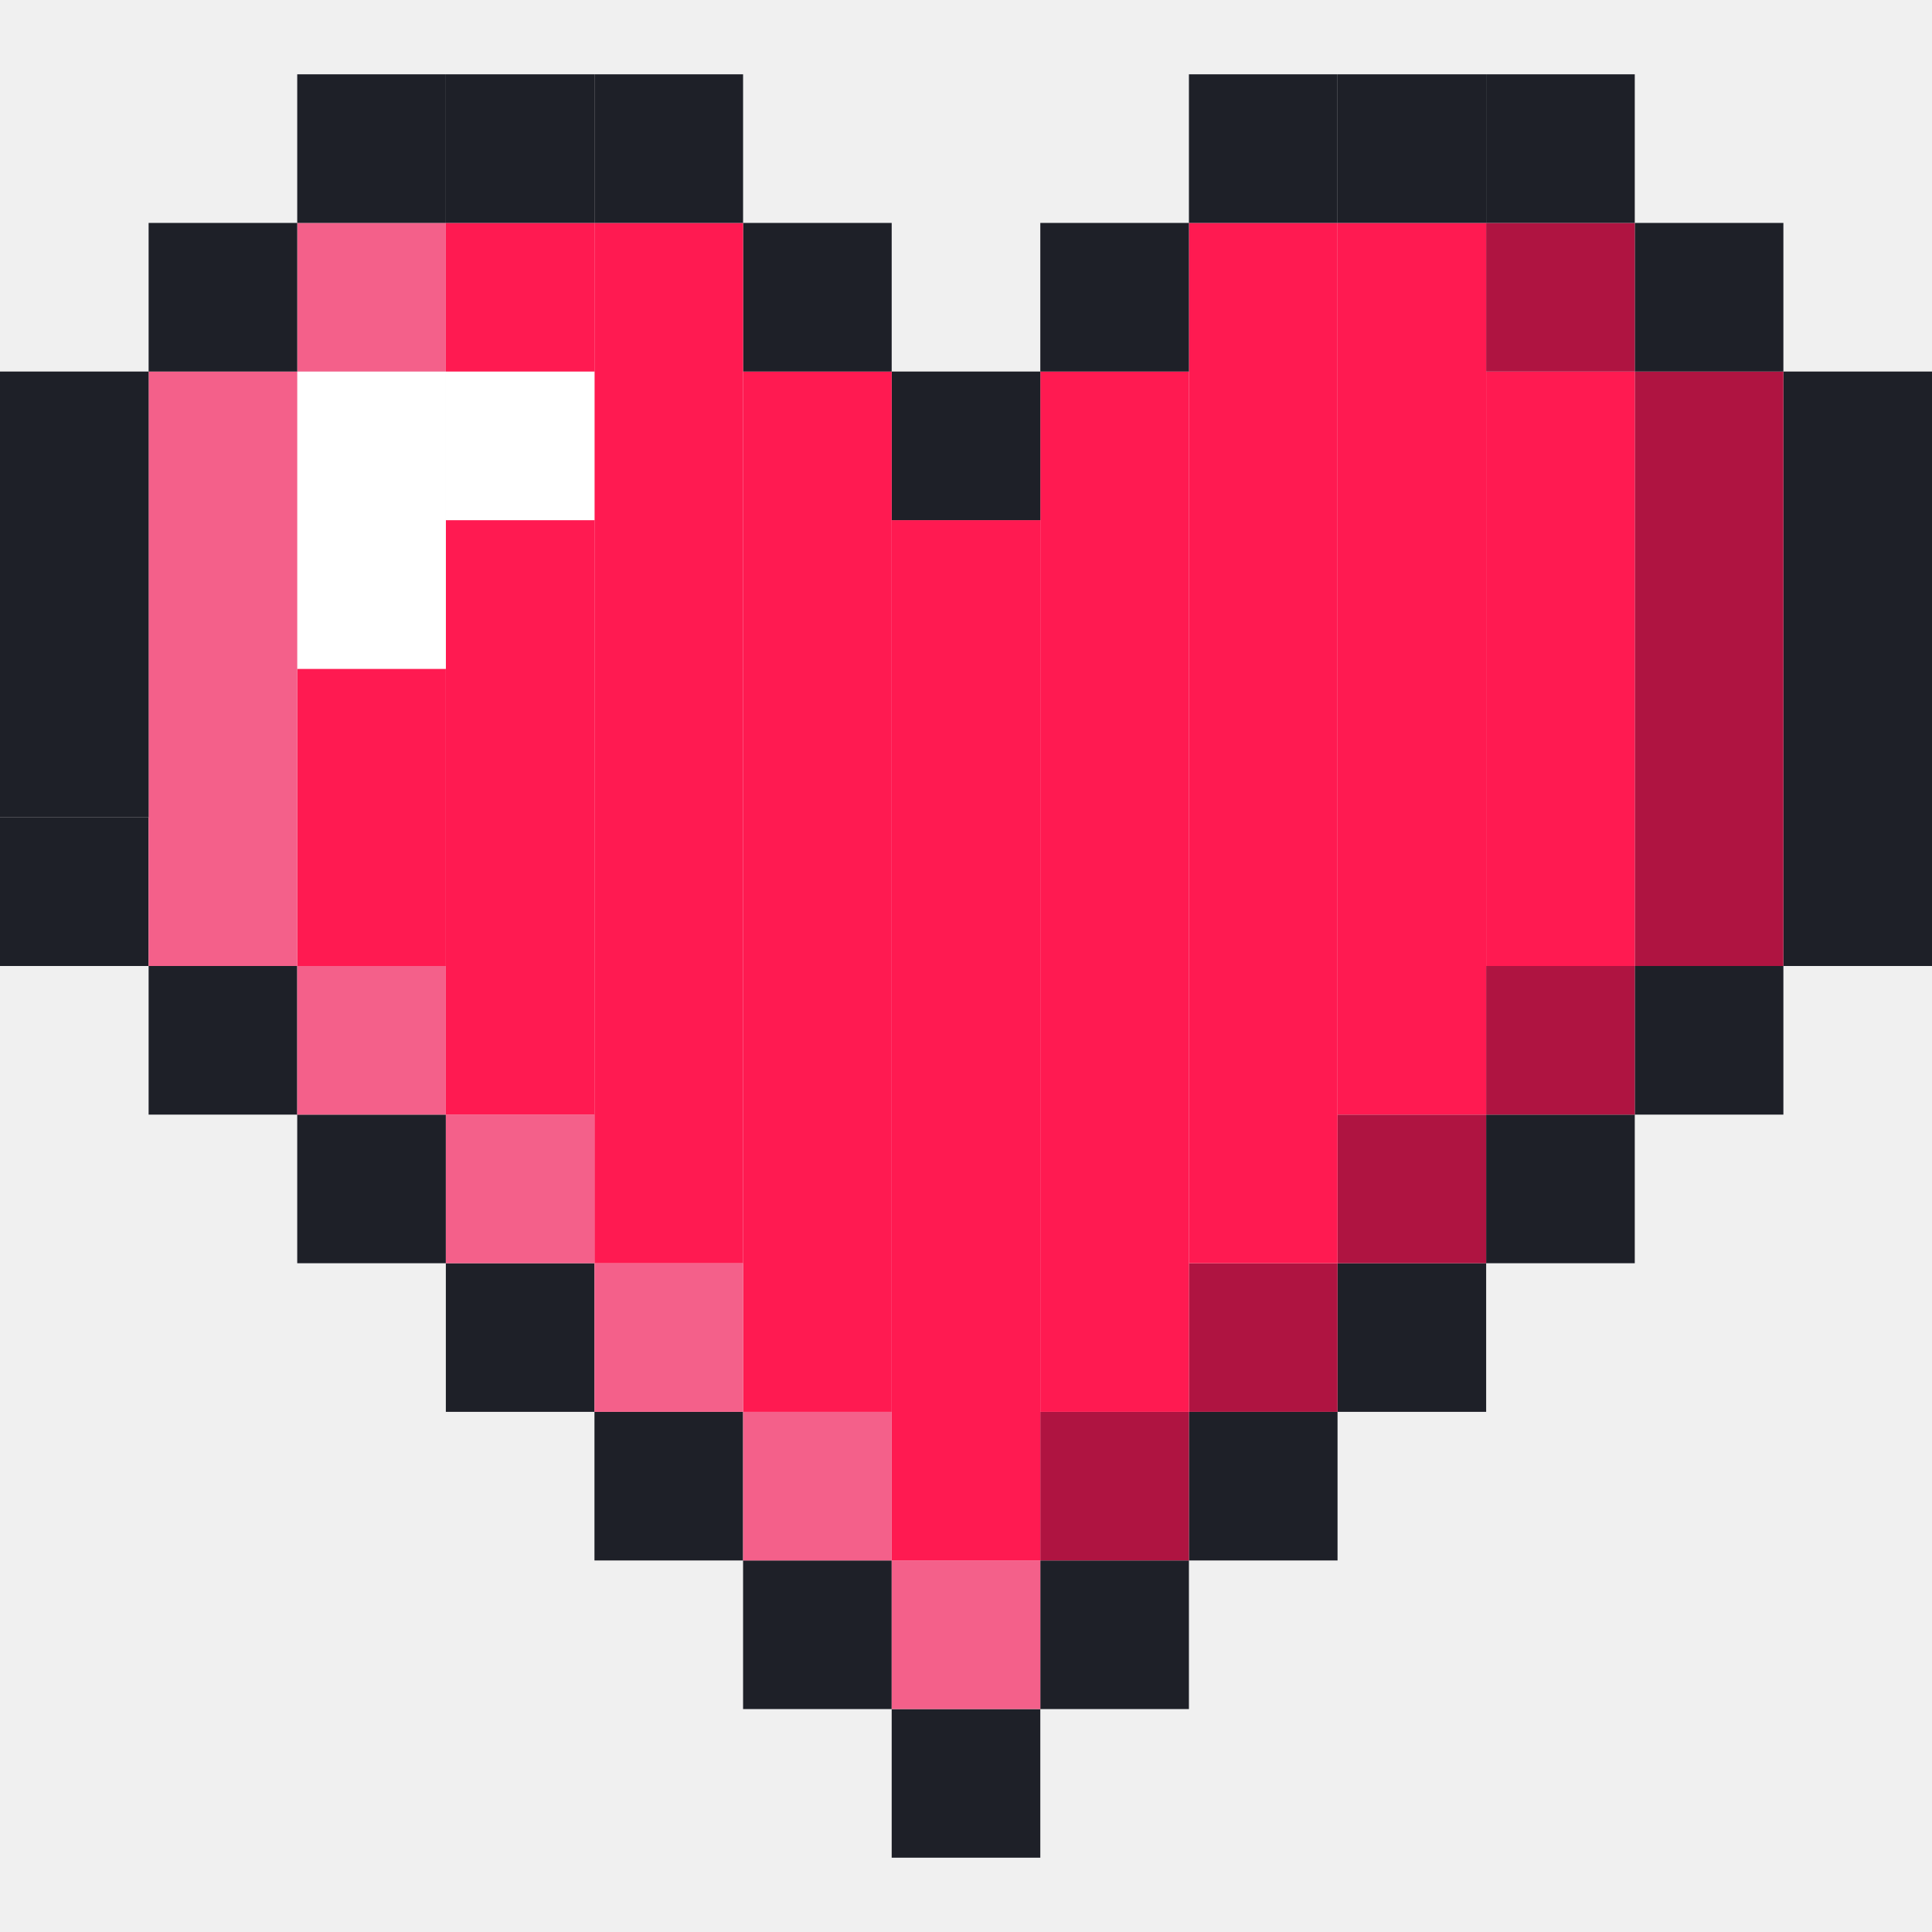
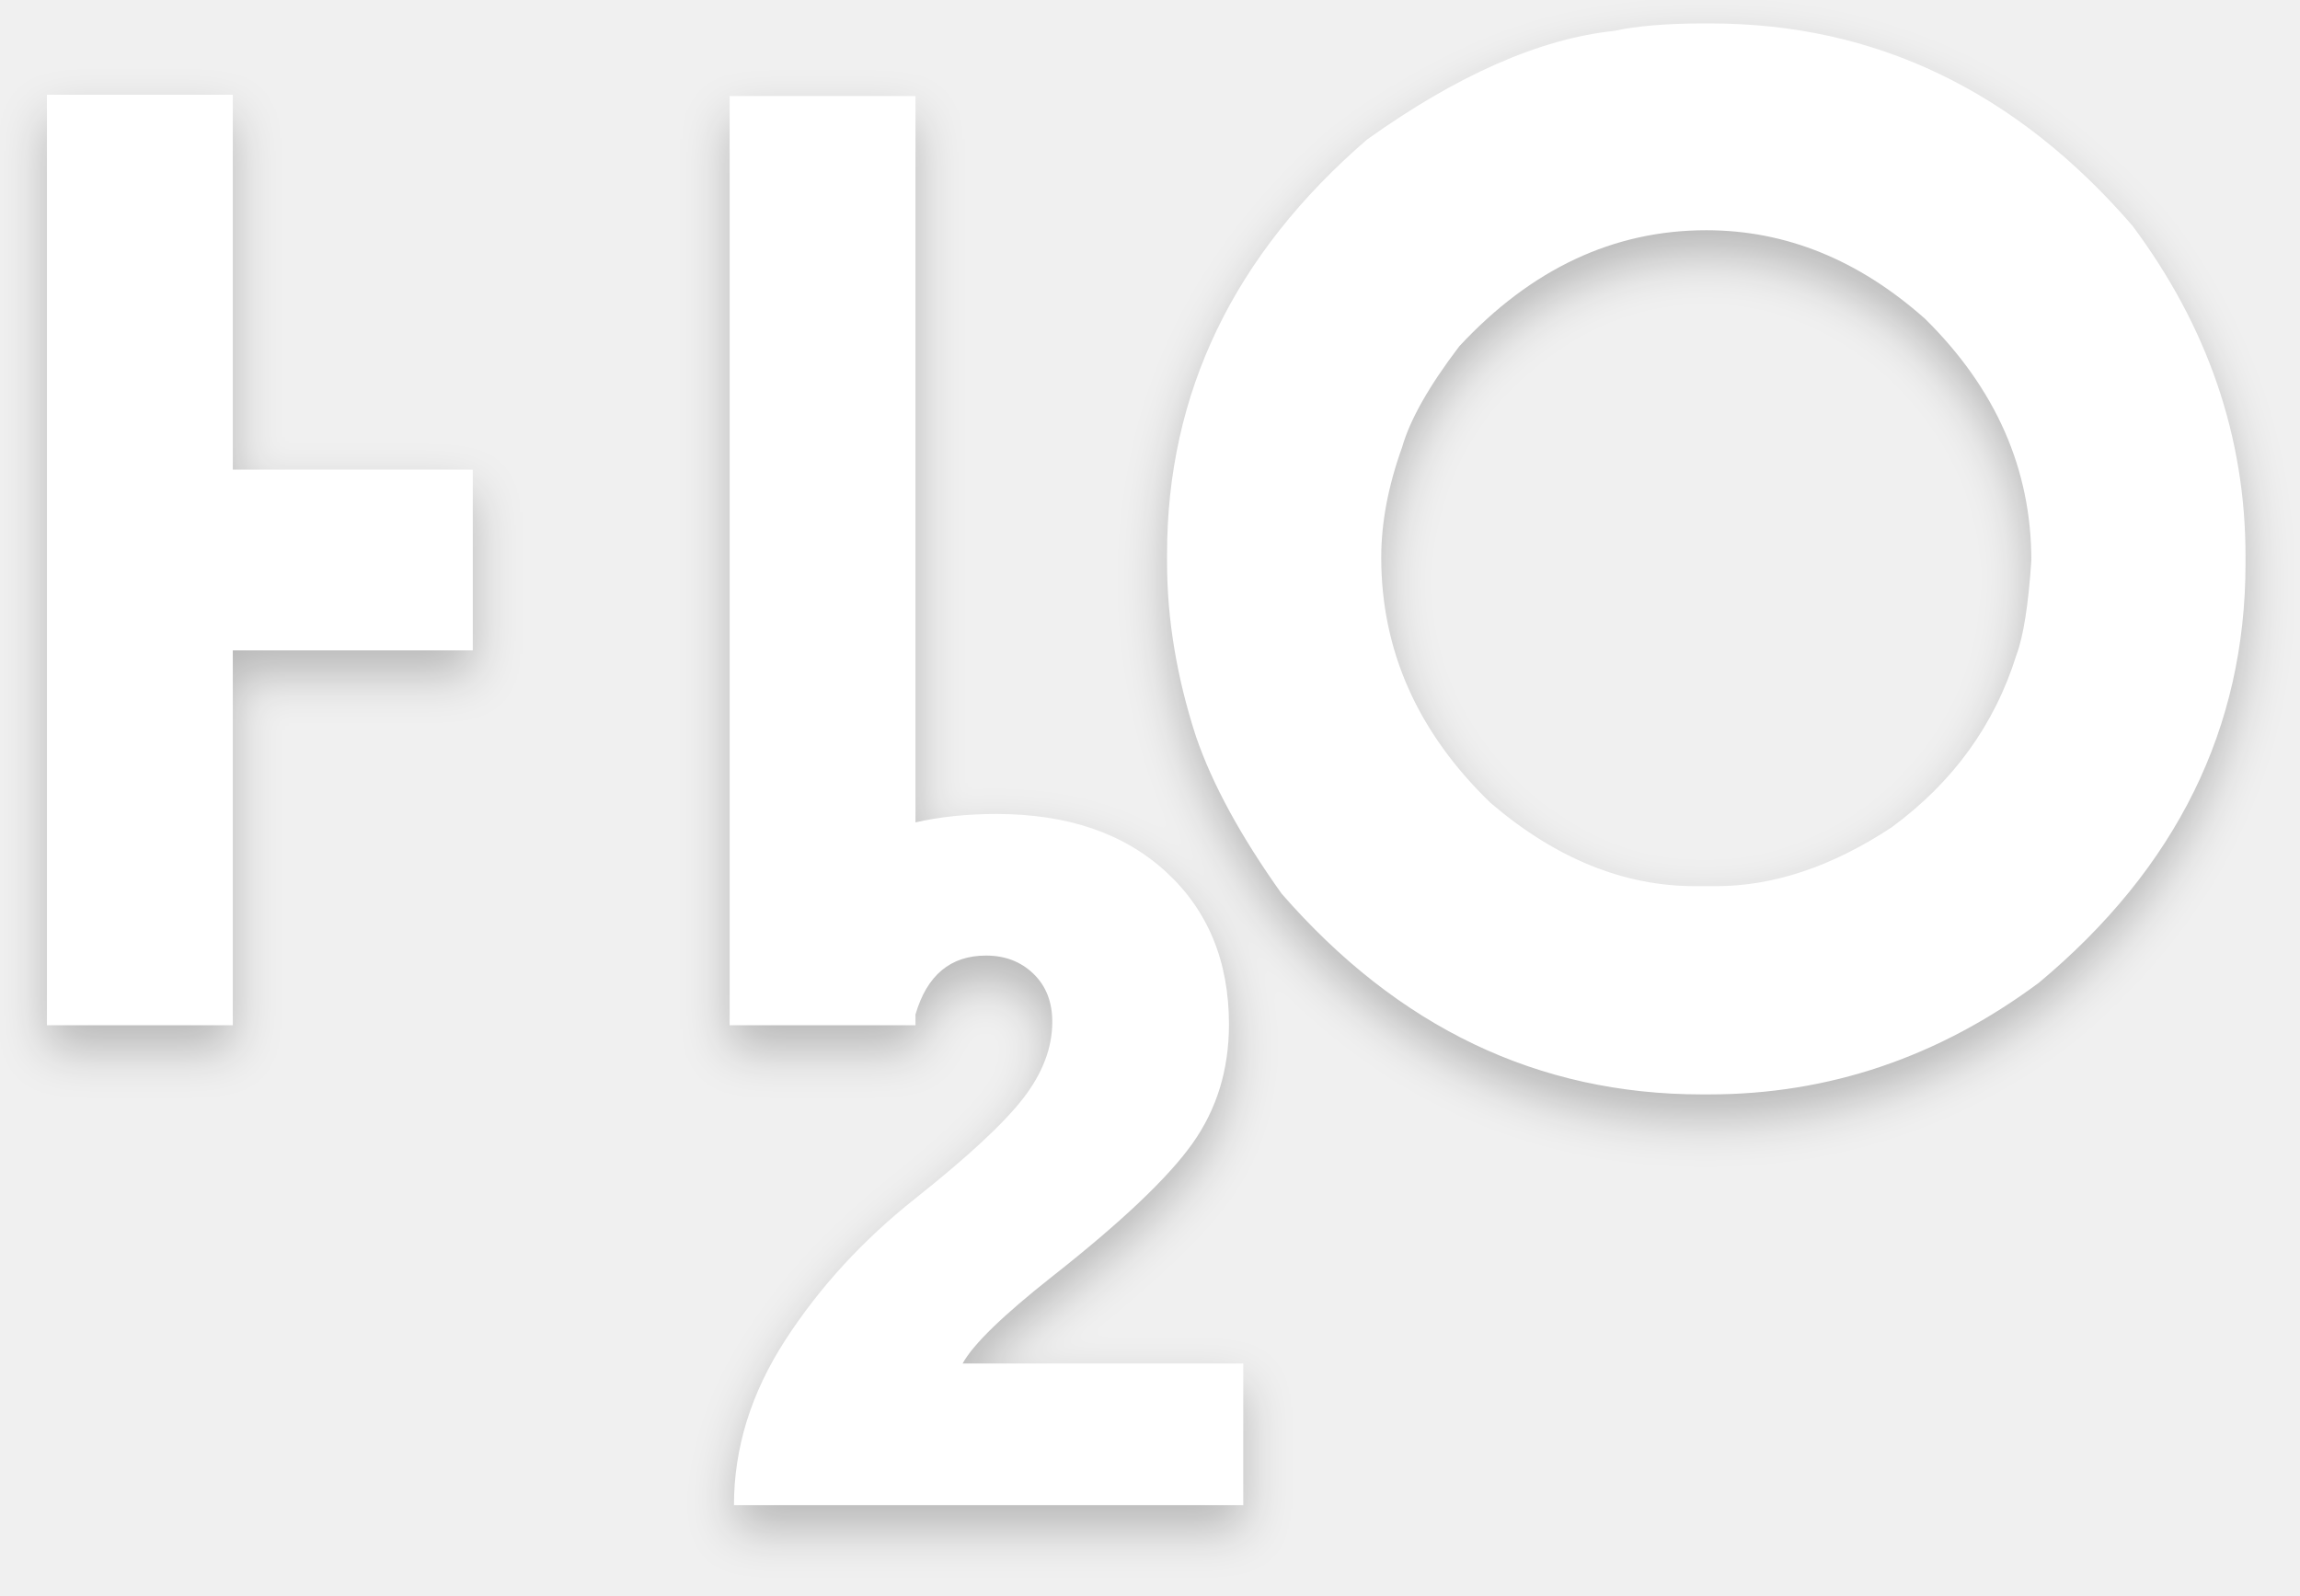
- <svg xmlns="http://www.w3.org/2000/svg" t="1636960703685" class="icon" viewBox="0 0 1024 1024" version="1.1" p-id="1761" width="200" height="200">
+ <svg xmlns="http://www.w3.org/2000/svg" xmlns:xlink="http://www.w3.org/1999/xlink" width="98px" height="68px" viewBox="0 0 98 68" version="1.1">
  <defs>
-     <style type="text/css" />
+     <path d="M2,4.038 L9.919,4.038 L9.919,20.014 L20.145,20.014 L20.145,27.714 L9.919,27.714 L9.919,43.69 L2,43.69 L2,4.038 Z M39.008,35.045 L39.008,4.093 L31.089,4.093 L31.089,43.69 L39.008,43.69 L39.008,43.231 C39.495,41.558 40.497,40.721 42.013,40.721 C42.825,40.721 43.498,40.979 44.033,41.496 C44.569,42.013 44.836,42.696 44.836,43.545 C44.836,44.652 44.421,45.741 43.591,46.811 C42.76,47.881 41.229,49.302 38.996,51.074 C36.763,52.845 34.917,54.857 33.459,57.108 C32.002,59.359 31.273,61.703 31.273,64.139 L52.974,64.139 L52.974,58.105 L41.016,58.105 C41.459,57.293 42.732,56.056 44.836,54.395 C47.789,52.07 49.782,50.179 50.815,48.721 C51.849,47.263 52.365,45.574 52.365,43.655 C52.365,40.961 51.47,38.793 49.68,37.15 C47.89,35.508 45.482,34.687 42.456,34.687 C41.203,34.687 40.054,34.806 39.008,35.045 Z M72.575,1 L72.892,1 C79.907,1 85.897,3.873 90.862,9.62 C94.074,13.931 95.679,18.621 95.679,23.692 L95.679,24.009 C95.679,31.023 92.742,36.982 86.869,41.883 C82.601,45.053 77.921,46.637 72.829,46.637 L72.512,46.637 C65.54,46.637 59.571,43.785 54.606,38.08 C52.873,35.65 51.658,33.421 50.961,31.393 C50.137,28.858 49.725,26.375 49.725,23.945 L49.725,23.628 C49.725,16.741 52.567,10.846 58.25,5.944 C62.096,3.197 65.603,1.655 68.772,1.317 C69.744,1.106 71.012,1 72.575,1 Z M58.853,23.755 C58.853,27.727 60.406,31.213 63.511,34.214 C66.279,36.58 69.184,37.763 72.227,37.763 L73.114,37.763 C75.565,37.763 78.058,36.929 80.594,35.26 C83.214,33.337 84.988,30.886 85.918,27.907 C86.214,27.125 86.425,25.784 86.552,23.882 C86.552,19.994 85.041,16.561 82.02,13.582 C79.189,11.068 76.083,9.811 72.702,9.811 C68.751,9.811 65.244,11.459 62.18,14.755 C60.891,16.445 60.078,17.882 59.74,19.065 C59.148,20.713 58.853,22.276 58.853,23.755 Z" id="path-1" />
+     <filter x="-50%" y="-50%" width="200%" height="200%" filterUnits="objectBoundingBox" id="filter-2">
+       <feOffset dx="0" dy="1" in="SourceAlpha" result="shadowOffsetOuter1" />
+       <feGaussianBlur stdDeviation="1" in="shadowOffsetOuter1" result="shadowBlurOuter1" />
+       <feColorMatrix values="0 0 0 0 0   0 0 0 0 0   0 0 0 0 0  0 0 0 0.236 0" type="matrix" in="shadowBlurOuter1" />
+     </filter>
  </defs>
-   <path d="M945.231 433.231h78.769v78.769h-78.769zM866.462 512h78.769v78.769h-78.769zM787.692 590.769h78.769v78.769h-78.769zM708.923 669.538h78.769v78.769h-78.769zM630.154 748.308h78.769v78.769h-78.769zM551.385 827.077h78.769v78.769h-78.769zM472.615 905.846h78.769v78.769h-78.769zM393.846 827.077h78.769v78.769h-78.769zM315.077 748.308h78.769v78.769h-78.769zM236.308 669.538h78.769v78.769h-78.769zM157.538 590.769h78.769v78.769H157.538zM78.769 512h78.769v78.769H78.769zM0 433.231h78.769v78.769H0zM945.231 354.462h78.769v78.769h-78.769zM945.231 275.692h78.769v78.769h-78.769zM945.231 196.923h78.769v78.769h-78.769z" fill="#1E2028" p-id="1762" />
-   <path d="M866.462 433.231h78.769v78.769h-78.769zM866.462 354.462h78.769v78.769h-78.769zM866.462 275.692h78.769v78.769h-78.769zM866.462 196.923h78.769v78.769h-78.769z" fill="#AF1441" p-id="1763" />
-   <path d="M866.462 118.154h78.769v78.769h-78.769z" fill="#1E2028" p-id="1764" />
-   <path d="M787.692 512h78.769v78.769h-78.769z" fill="#AF1441" p-id="1765" />
-   <path d="M787.692 433.231h78.769v78.769h-78.769zM787.692 354.462h78.769v78.769h-78.769zM787.692 275.692h78.769v78.769h-78.769zM787.692 196.923h78.769v78.769h-78.769z" fill="#FF1A51" p-id="1766" />
-   <path d="M787.692 118.154h78.769v78.769h-78.769z" fill="#AF1441" p-id="1767" />
-   <path d="M787.692 39.385h78.769v78.769h-78.769z" fill="#1E2028" p-id="1768" />
-   <path d="M708.923 590.769h78.769v78.769h-78.769z" fill="#AF1441" p-id="1769" />
-   <path d="M708.923 512h78.769v78.769h-78.769zM708.923 433.231h78.769v78.769h-78.769zM708.923 354.462h78.769v78.769h-78.769zM708.923 275.692h78.769v78.769h-78.769zM708.923 196.923h78.769v78.769h-78.769zM708.923 118.154h78.769v78.769h-78.769z" fill="#FF1A51" p-id="1770" />
-   <path d="M708.923 39.385h78.769v78.769h-78.769z" fill="#1E2028" p-id="1771" />
-   <path d="M630.154 669.538h78.769v78.769h-78.769z" fill="#AF1441" p-id="1772" />
-   <path d="M630.154 590.769h78.769v78.769h-78.769zM630.154 512h78.769v78.769h-78.769zM630.154 433.231h78.769v78.769h-78.769zM630.154 354.462h78.769v78.769h-78.769zM630.154 275.692h78.769v78.769h-78.769zM630.154 196.923h78.769v78.769h-78.769zM630.154 118.154h78.769v78.769h-78.769z" fill="#FF1A51" p-id="1773" />
-   <path d="M630.154 39.385h78.769v78.769h-78.769z" fill="#1E2028" p-id="1774" />
-   <path d="M551.385 748.308h78.769v78.769h-78.769z" fill="#AF1441" p-id="1775" />
-   <path d="M551.385 669.538h78.769v78.769h-78.769zM551.385 590.769h78.769v78.769h-78.769zM551.385 512h78.769v78.769h-78.769zM551.385 433.231h78.769v78.769h-78.769zM551.385 354.462h78.769v78.769h-78.769zM551.385 275.692h78.769v78.769h-78.769zM551.385 196.923h78.769v78.769h-78.769z" fill="#FF1A51" p-id="1776" />
-   <path d="M551.385 118.154h78.769v78.769h-78.769z" fill="#1E2028" p-id="1777" />
-   <path d="M472.615 827.077h78.769v78.769h-78.769z" fill="#F4608A" p-id="1778" />
-   <path d="M472.615 748.308h78.769v78.769h-78.769zM472.615 669.538h78.769v78.769h-78.769zM472.615 590.769h78.769v78.769h-78.769zM472.615 512h78.769v78.769h-78.769zM472.615 433.231h78.769v78.769h-78.769zM472.615 354.462h78.769v78.769h-78.769zM472.615 275.692h78.769v78.769h-78.769z" fill="#FF1A51" p-id="1779" />
-   <path d="M472.615 196.923h78.769v78.769h-78.769z" fill="#1E2028" p-id="1780" />
-   <path d="M393.846 748.308h78.769v78.769h-78.769z" fill="#F4608A" p-id="1781" />
-   <path d="M393.846 669.538h78.769v78.769h-78.769zM393.846 590.769h78.769v78.769h-78.769zM393.846 512h78.769v78.769h-78.769zM393.846 433.231h78.769v78.769h-78.769zM393.846 354.462h78.769v78.769h-78.769zM393.846 275.692h78.769v78.769h-78.769zM393.846 196.923h78.769v78.769h-78.769z" fill="#FF1A51" p-id="1782" />
-   <path d="M393.846 118.154h78.769v78.769h-78.769z" fill="#1E2028" p-id="1783" />
-   <path d="M315.077 669.538h78.769v78.769h-78.769z" fill="#F4608A" p-id="1784" />
-   <path d="M315.077 590.769h78.769v78.769h-78.769zM315.077 512h78.769v78.769h-78.769zM315.077 433.231h78.769v78.769h-78.769zM315.077 354.462h78.769v78.769h-78.769zM315.077 275.692h78.769v78.769h-78.769zM315.077 196.923h78.769v78.769h-78.769zM315.077 118.154h78.769v78.769h-78.769z" fill="#FF1A51" p-id="1785" />
-   <path d="M315.077 39.385h78.769v78.769h-78.769z" fill="#1E2028" p-id="1786" />
-   <path d="M236.308 590.769h78.769v78.769h-78.769z" fill="#F4608A" p-id="1787" />
-   <path d="M236.308 512h78.769v78.769h-78.769zM236.308 433.231h78.769v78.769h-78.769zM236.308 354.462h78.769v78.769h-78.769zM236.308 275.692h78.769v78.769h-78.769z" fill="#FF1A51" p-id="1788" />
-   <path d="M236.308 196.923h78.769v78.769h-78.769z" fill="#FFFFFF" p-id="1789" />
-   <path d="M236.308 118.154h78.769v78.769h-78.769z" fill="#FF1A51" p-id="1790" />
-   <path d="M236.308 39.385h78.769v78.769h-78.769z" fill="#1E2028" p-id="1791" />
-   <path d="M157.538 512h78.769v78.769H157.538z" fill="#F4608A" p-id="1792" />
-   <path d="M157.538 433.231h78.769v78.769H157.538zM157.538 354.462h78.769v78.769H157.538z" fill="#FF1A51" p-id="1793" />
-   <path d="M157.538 275.692h78.769v78.769H157.538zM157.538 196.923h78.769v78.769H157.538z" fill="#FFFFFF" p-id="1794" />
-   <path d="M157.538 118.154h78.769v78.769H157.538z" fill="#F4608A" p-id="1795" />
-   <path d="M157.538 39.385h78.769v78.769H157.538z" fill="#1E2028" p-id="1796" />
-   <path d="M78.769 433.231h78.769v78.769H78.769zM78.769 354.462h78.769v78.769H78.769zM78.769 275.692h78.769v78.769H78.769zM78.769 196.923h78.769v78.769H78.769z" fill="#F4608A" p-id="1797" />
-   <path d="M78.769 118.154h78.769v78.769H78.769zM0 354.462h78.769v78.769H0zM0 275.692h78.769v78.769H0zM0 196.923h78.769v78.769H0z" fill="#1E2028" p-id="1798" />
+   <g id="logo" stroke="none" stroke-width="1" fill="none" fill-rule="evenodd">
+     <g id="Combined-Shape">
+       <use fill="black" fill-opacity="1" filter="url(#filter-2)" xlink:href="#path-1" />
+       <use fill="#FFFFFF" fill-rule="evenodd" xlink:href="#path-1" />
+     </g>
+   </g>
</svg>
